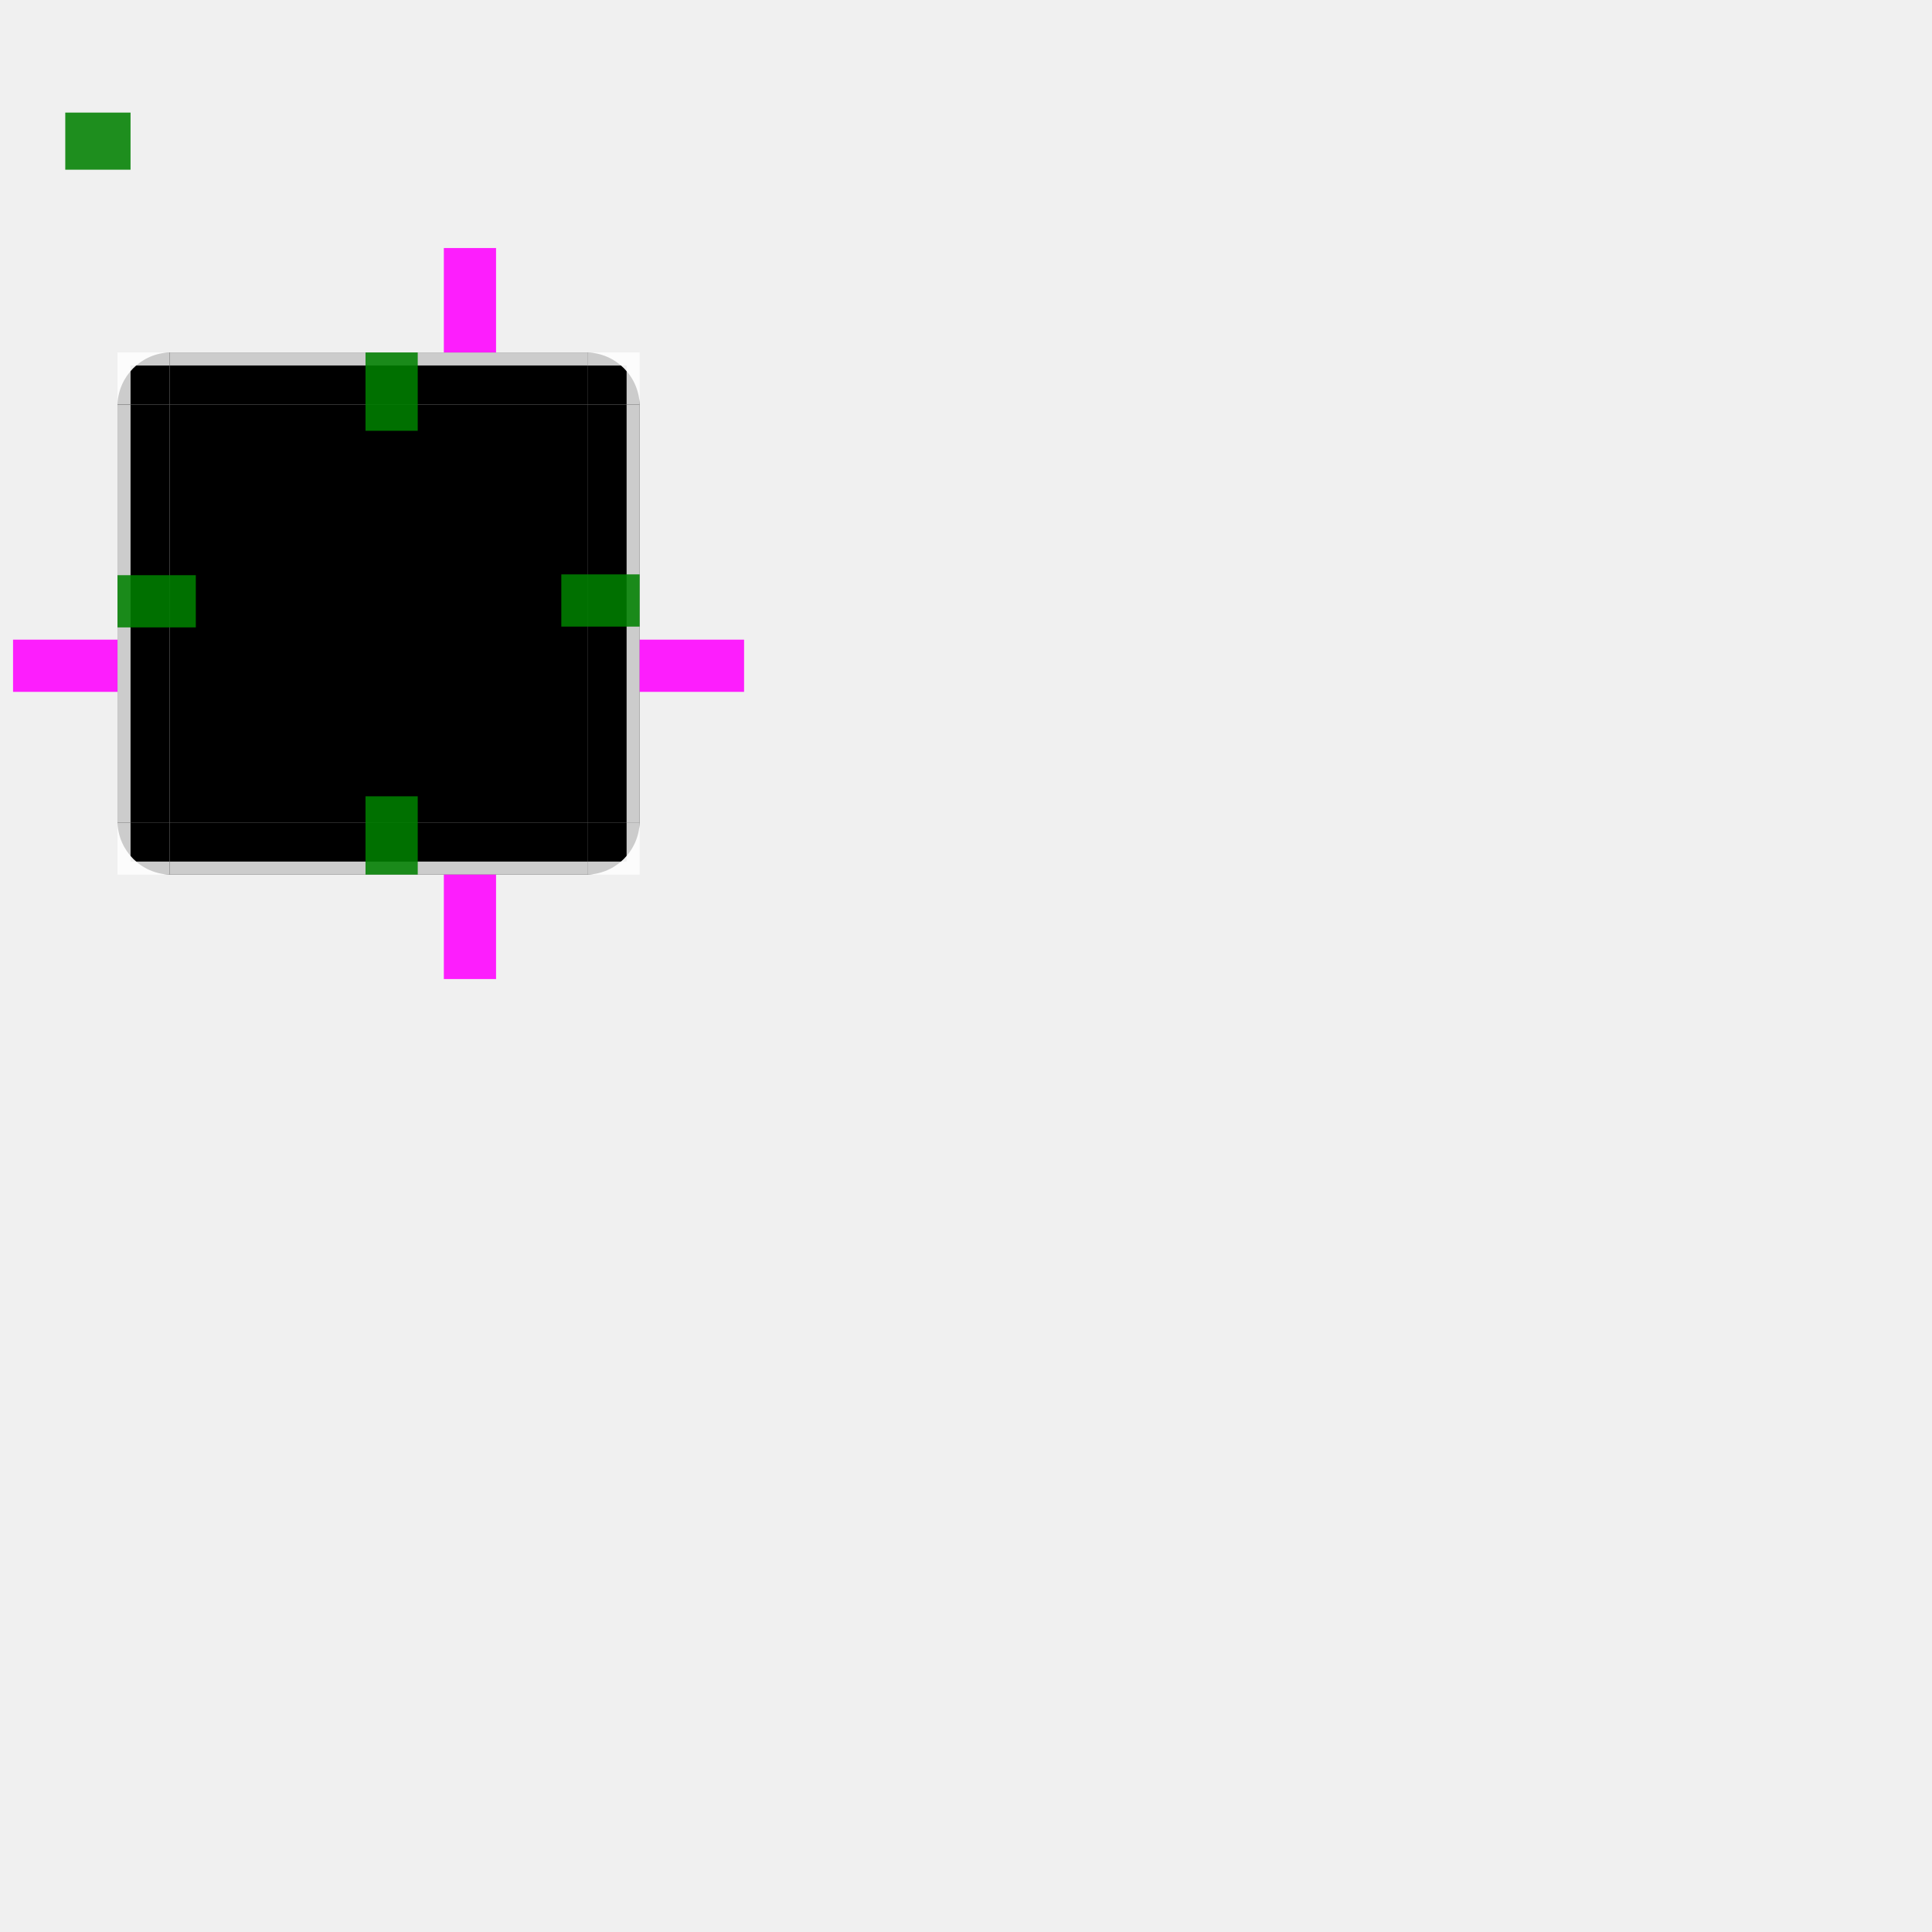
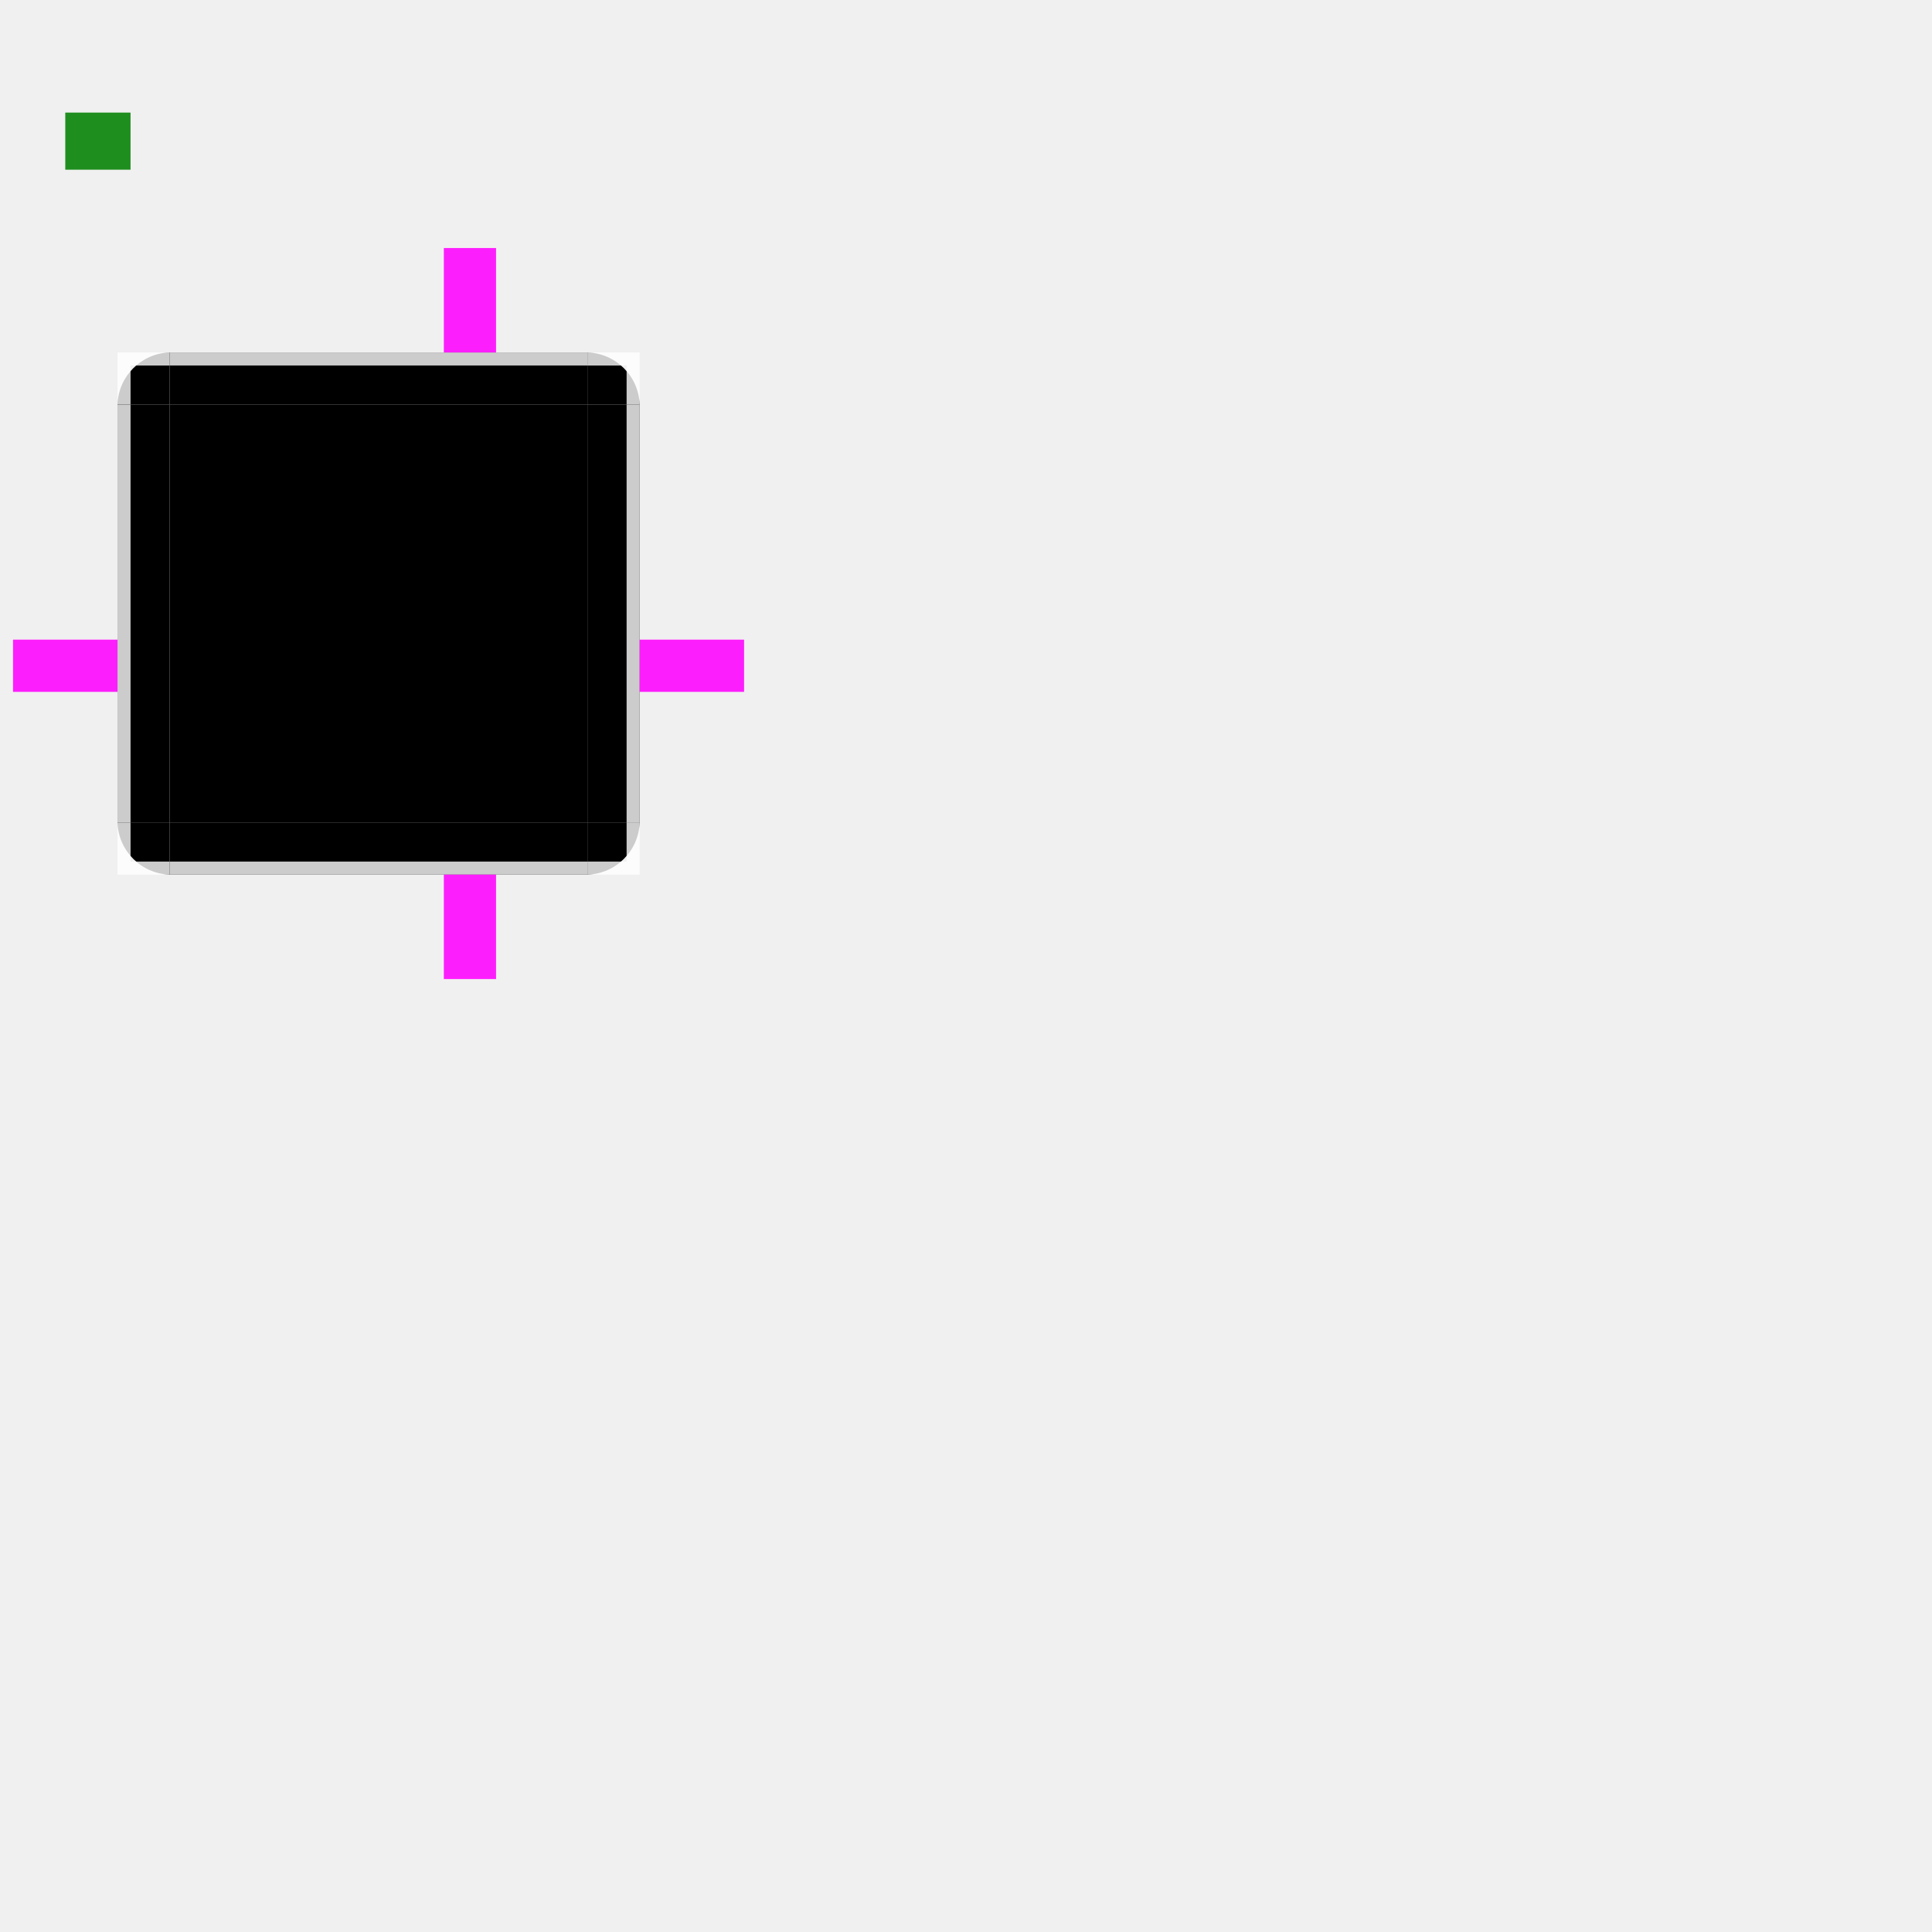
<svg xmlns="http://www.w3.org/2000/svg" width="148" height="148" id="svg3642" version="1.0">
  <defs id="defs3644">
    <style type="text/css" id="current-color-scheme">
      .ColorScheme-Text {
        color:#7B7C7E;
      }
      .ColorScheme-Background{
        color:#EFF0F1;
      }
      .ColorScheme-Highlight{
        color:#3DAEE6;
      }
      .ColorScheme-ViewText {
        color:#7B7C7E;
      }
      .ColorScheme-ViewBackground{
        color:#FCFCFC;
      }
      .ColorScheme-ViewHover {
        color:#3DAEE6;
      }
      .ColorScheme-ViewFocus{
        color:#1E92FF;
      }
      .ColorScheme-ButtonText {
        color:#7B7C7E;
      }
      .ColorScheme-ButtonBackground{
        color:#EFF0F1;
      }
      .ColorScheme-ButtonHover {
        color:#3DAEE6;
      }
      .ColorScheme-ButtonFocus{
        color:#1E92FF;
      }
</style>
    <linearGradient id="linearGradient3809-7">
      <stop id="stop3811-0" offset="0" style="stop-color:#232629;stop-opacity:0.239;" />
      <stop style="stop-color:#111314;stop-opacity:0.098;" offset="0.5" id="stop3817-7" />
      <stop id="stop3815-7" offset="1" style="stop-color:#000000;stop-opacity:0;" />
    </linearGradient>
    <linearGradient id="linearGradient3809-3">
      <stop id="stop3811-1" offset="0" style="stop-color:#232629;stop-opacity:0.239;" />
      <stop style="stop-color:#111314;stop-opacity:0.098;" offset="0.5" id="stop3817-3" />
      <stop id="stop3815-2" offset="1" style="stop-color:#000000;stop-opacity:0;" />
    </linearGradient>
    <linearGradient id="linearGradient3809-4">
      <stop id="stop3811-5" offset="0" style="stop-color:#232629;stop-opacity:0.239;" />
      <stop style="stop-color:#111314;stop-opacity:0.098;" offset="0.5" id="stop3817-6" />
      <stop id="stop3815-73" offset="1" style="stop-color:#000000;stop-opacity:0;" />
    </linearGradient>
    <linearGradient id="linearGradient3809-8">
      <stop id="stop3811-4" offset="0" style="stop-color:#232629;stop-opacity:0.239;" />
      <stop style="stop-color:#111314;stop-opacity:0.098;" offset="0.5" id="stop3817-2" />
      <stop id="stop3815-20" offset="1" style="stop-color:#000000;stop-opacity:0;" />
    </linearGradient>
    <linearGradient id="linearGradient3828-6">
      <stop id="stop3830-5" offset="0" style="stop-color:#232629;stop-opacity:0.239" />
      <stop style="stop-color:#1a1c1e;stop-opacity:0.239" offset="0.33" id="stop3836-0" />
      <stop style="stop-color:#111314;stop-opacity:0.098" offset="0.66" id="stop3832-2" />
      <stop id="stop3834-3" offset="1" style="stop-color:#000000;stop-opacity:0;" />
    </linearGradient>
    <linearGradient id="linearGradient3828-0">
      <stop id="stop3830-7" offset="0" style="stop-color:#232629;stop-opacity:0.239" />
      <stop style="stop-color:#1a1c1e;stop-opacity:0.239" offset="0.33" id="stop3836-9" />
      <stop style="stop-color:#111314;stop-opacity:0.098" offset="0.66" id="stop3832-0" />
      <stop id="stop3834-0" offset="1" style="stop-color:#000000;stop-opacity:0;" />
    </linearGradient>
    <linearGradient id="linearGradient3828-4">
      <stop id="stop3830-4" offset="0" style="stop-color:#232629;stop-opacity:0.239" />
      <stop style="stop-color:#1a1c1e;stop-opacity:0.239" offset="0.33" id="stop3836-3" />
      <stop style="stop-color:#111314;stop-opacity:0.098" offset="0.66" id="stop3832-8" />
      <stop id="stop3834-9" offset="1" style="stop-color:#000000;stop-opacity:0;" />
    </linearGradient>
    <linearGradient id="linearGradient3828-2">
      <stop id="stop3830-75" offset="0" style="stop-color:#232629;stop-opacity:0.239" />
      <stop style="stop-color:#1a1c1e;stop-opacity:0.239" offset="0.33" id="stop3836-31" />
      <stop style="stop-color:#111314;stop-opacity:0.098" offset="0.66" id="stop3832-9" />
      <stop id="stop3834-7" offset="1" style="stop-color:#000000;stop-opacity:0;" />
    </linearGradient>
  </defs>
  <g id="layer1">
    <rect y="8.625" x="5" height="4.375" width="5" id="hint-stretch-borders" style="opacity:0.875;fill:#008000;fill-opacity:1;stroke:none;stroke-width:0;stroke-miterlimit:4;stroke-dasharray:none;stroke-opacity:1" />
    <text id="text4270" y="-506.747" x="198.334" style="font-style:normal;font-variant:normal;font-weight:bold;font-stretch:normal;line-height:0%;font-family:'Gill Sans';text-align:justify;writing-mode:lr-tb;text-anchor:start;fill:#000000;fill-opacity:1;stroke:none;stroke-width:1px;stroke-linecap:butt;stroke-linejoin:miter;stroke-opacity:1" xml:space="preserve">
      <tspan y="-506.747" x="198.334" id="tspan4272" style="font-size:14px;line-height:1.25"> </tspan>
    </text>
    <g style="opacity:0.979" transform="matrix(-0.75,0,0,0.75,133.5,29.5)" id="g3041" />
    <g id="top" transform="matrix(0.5517241,0,0,2,10.79357,-227.0006)">
      <path id="path2667" d="M 4,127 V 129 h 58 v -2 c -0.022,-6.7e-4 -0.041,0 -0.062,0 H 4.062 c -0.022,0 -0.041,-6.7e-4 -0.062,0 z" style="fill:#000000" />
      <path d="M 4,127 V 127.5 h 58 v -0.5 c -0.022,-1.6e-4 -0.041,0 -0.062,0 H 4.062 c -0.022,0 -0.041,-1.6e-4 -0.062,0 z" id="path5283" style="fill:#ffffff;opacity:0.8" />
    </g>
    <g id="right" transform="matrix(2,0,0,2.461539,-78.99953,-286.5391)">
      <path id="path2679" d="m 62,129 v 13 h 2 c 6.68e-4,-0.022 0,-0.041 0,-0.062 v -12.875 c 0,-0.022 6.68e-4,-0.041 0,-0.062 z" style="fill:#000000" />
      <path d="m 63.5,129 v 13 h 0.5 c 1.67e-4,-0.022 0,-0.041 0,-0.062 v -12.875 c 0,-0.022 1.67e-4,-0.041 0,-0.062 z" id="path5344" style="fill:#ffffff;opacity:0.8" />
    </g>
    <g id="bottom" transform="matrix(0.5517241,0,0,2,10.79357,-221.0006)">
      <path id="path2691" d="M 4,142 V 144 c 0.022,6.7e-4 0.041,0 0.062,0 h 57.875 c 0.022,0 0.041,6.7e-4 0.062,0 v -2 z" style="fill:#000000" />
      <path d="m 4,143.5 v 0.5 c 0.022,1.7e-4 0.041,0 0.062,0 h 57.875 c 0.022,0 0.041,1.7e-4 0.062,0 v -0.5 z" id="path5362" style="fill:#ffffff;opacity:0.8" />
    </g>
    <g transform="translate(-44.99954,-27.00061)" id="bottomleft">
      <path id="path2697" d="m 54,90 c 0.067,2.183 1.817,3.933 4,4 v -4 z" />
      <path d="m 54,97 v 4 h 4 v -0.5 -0.5 h -3 v -3 h -0.5 z" transform="translate(0,-6.999998)" id="path3814" style="fill:#ffffff;opacity:0.8" />
    </g>
    <g transform="matrix(0.744186,0,0,2.463508,-31.6507,-13.34375)" id="center">
      <g transform="matrix(0.344,0,0,0.8118505,3.584,-783.8838)" id="toolbutton-pressed-center">
        <path id="path11378" d="m 164,987.723 v 16 h 125 v -16 z" style="fill:#000000" />
      </g>
    </g>
    <g transform="matrix(-2,0,0,2,53.00045,-227.0006)" id="topright">
      <path d="m 4,127 c -1.091,0.034 -1.966,0.909 -2,2 h 2 z" id="path5336" style="fill:#000000" />
      <path d="m -12,12 h -4 v 4 h 0.5 0.5 v -3 h 3 v -0.5 z" transform="matrix(0.5,0,0,0.5,10,121)" id="path5338" style="fill:#ffffff;opacity:0.8" />
    </g>
-     <rect y="27" x="28" height="6" width="4" id="hint-top-margin" style="opacity:0.875;fill:#008000;fill-opacity:1;stroke:none;stroke-width:0.655" />
-     <rect style="opacity:0.875;fill:#008000;fill-opacity:1;stroke:none;stroke-width:0.655" id="hint-bottom-margin" width="4" height="6" x="28" y="61" />
-     <rect y="44" x="43" height="4" width="6" id="hint-right-margin" style="opacity:0.875;fill:#008000;fill-opacity:1;stroke:none;stroke-width:0.655" />
+     <rect y="30" x="30" height="0.001" width="0.001" id="hint-top-margin" style="opacity:0.875;fill:#008000;fill-opacity:1;stroke:none;stroke-width:0" />
+     <rect style="opacity:0.875;fill:#008000;fill-opacity:1;stroke:none;stroke-width:0" id="hint-bottom-margin" width="0.001" height="0.001" x="30" y="63.999" />
+     <rect y="45.999" x="45.999" height="0.001" width="0.001" id="hint-right-margin" style="opacity:0.875;fill:#008000;fill-opacity:1;stroke:none;stroke-width:0" />
    <g id="topleft" transform="matrix(2,0,0,2,5.000465,-227.0006)">
      <path id="path4234" d="m 4,127 c -1.091,0.034 -1.966,0.909 -2,2 h 2 z" style="fill:#000000" />
      <path id="path4236" transform="matrix(0.5,0,0,0.5,10,121)" d="m -12,12 h -4 v 4 h 0.5 0.5 v -3 h 3 v -0.5 z" style="fill:#ffffff;opacity:0.8" />
    </g>
    <g transform="matrix(-2,0,0,2.461539,137.0006,-286.5391)" id="left">
      <path d="m 62,129 v 13 H 64 c 6.68e-4,-0.022 0,-0.041 0,-0.062 v -12.875 c 0,-0.022 6.68e-4,-0.041 0,-0.062 z" id="path4246" style="fill:#000000" />
      <path id="path4248" d="m 63.5,129 v 13 h 0.5 c 1.67e-4,-0.022 0,-0.041 0,-0.062 v -12.875 c 0,-0.022 1.67e-4,-0.041 0,-0.062 z" style="fill:#ffffff;opacity:0.8" />
    </g>
    <g transform="matrix(-1,0,0,1,103.0005,-27.00061)" id="bottomright">
      <path d="m 54,90 c 0.067,2.183 1.817,3.933 4,4 v -4 z" id="path4279" style="fill:#000000" />
      <path d="m 93,97 v 3 h -3 v 0.5 0.5 h 4 v -4 h -0.5 z" transform="matrix(-1,0,0,1,148,-6.999998)" id="path3046" style="fill:#ffffff;opacity:0.8" />
    </g>
-     <rect style="opacity:0.875;fill:#008000;fill-opacity:1;stroke:none;stroke-width:0.655" id="hint-left-margin" width="6" height="4" x="9" y="44.062" />
+     <rect style="opacity:0.875;fill:#008000;fill-opacity:1;stroke:none;stroke-width:0" id="hint-left-margin" width="0.001" height="0.001" x="11.999" y="46.062" />
    <rect style="opacity:0.875;fill:#ff00ff;fill-opacity:1;stroke:none;stroke-width:0.756" id="hint-right-inset" width="8" height="4" x="49" y="49" />
    <rect y="49" x="1" height="4" width="8" id="hint-left-inset" style="opacity:0.875;fill:#ff00ff;fill-opacity:1;stroke:none;stroke-width:0.756" />
    <rect style="opacity:0.875;fill:#ff00ff;fill-opacity:1;stroke:none;stroke-width:0.756" id="hint-top-inset" width="4" height="8" x="34" y="19" />
    <rect y="67" x="34" height="8" width="4" id="hint-bottom-inset" style="opacity:0.875;fill:#ff00ff;fill-opacity:1;stroke:none;stroke-width:0.756" />
  </g>
</svg>
